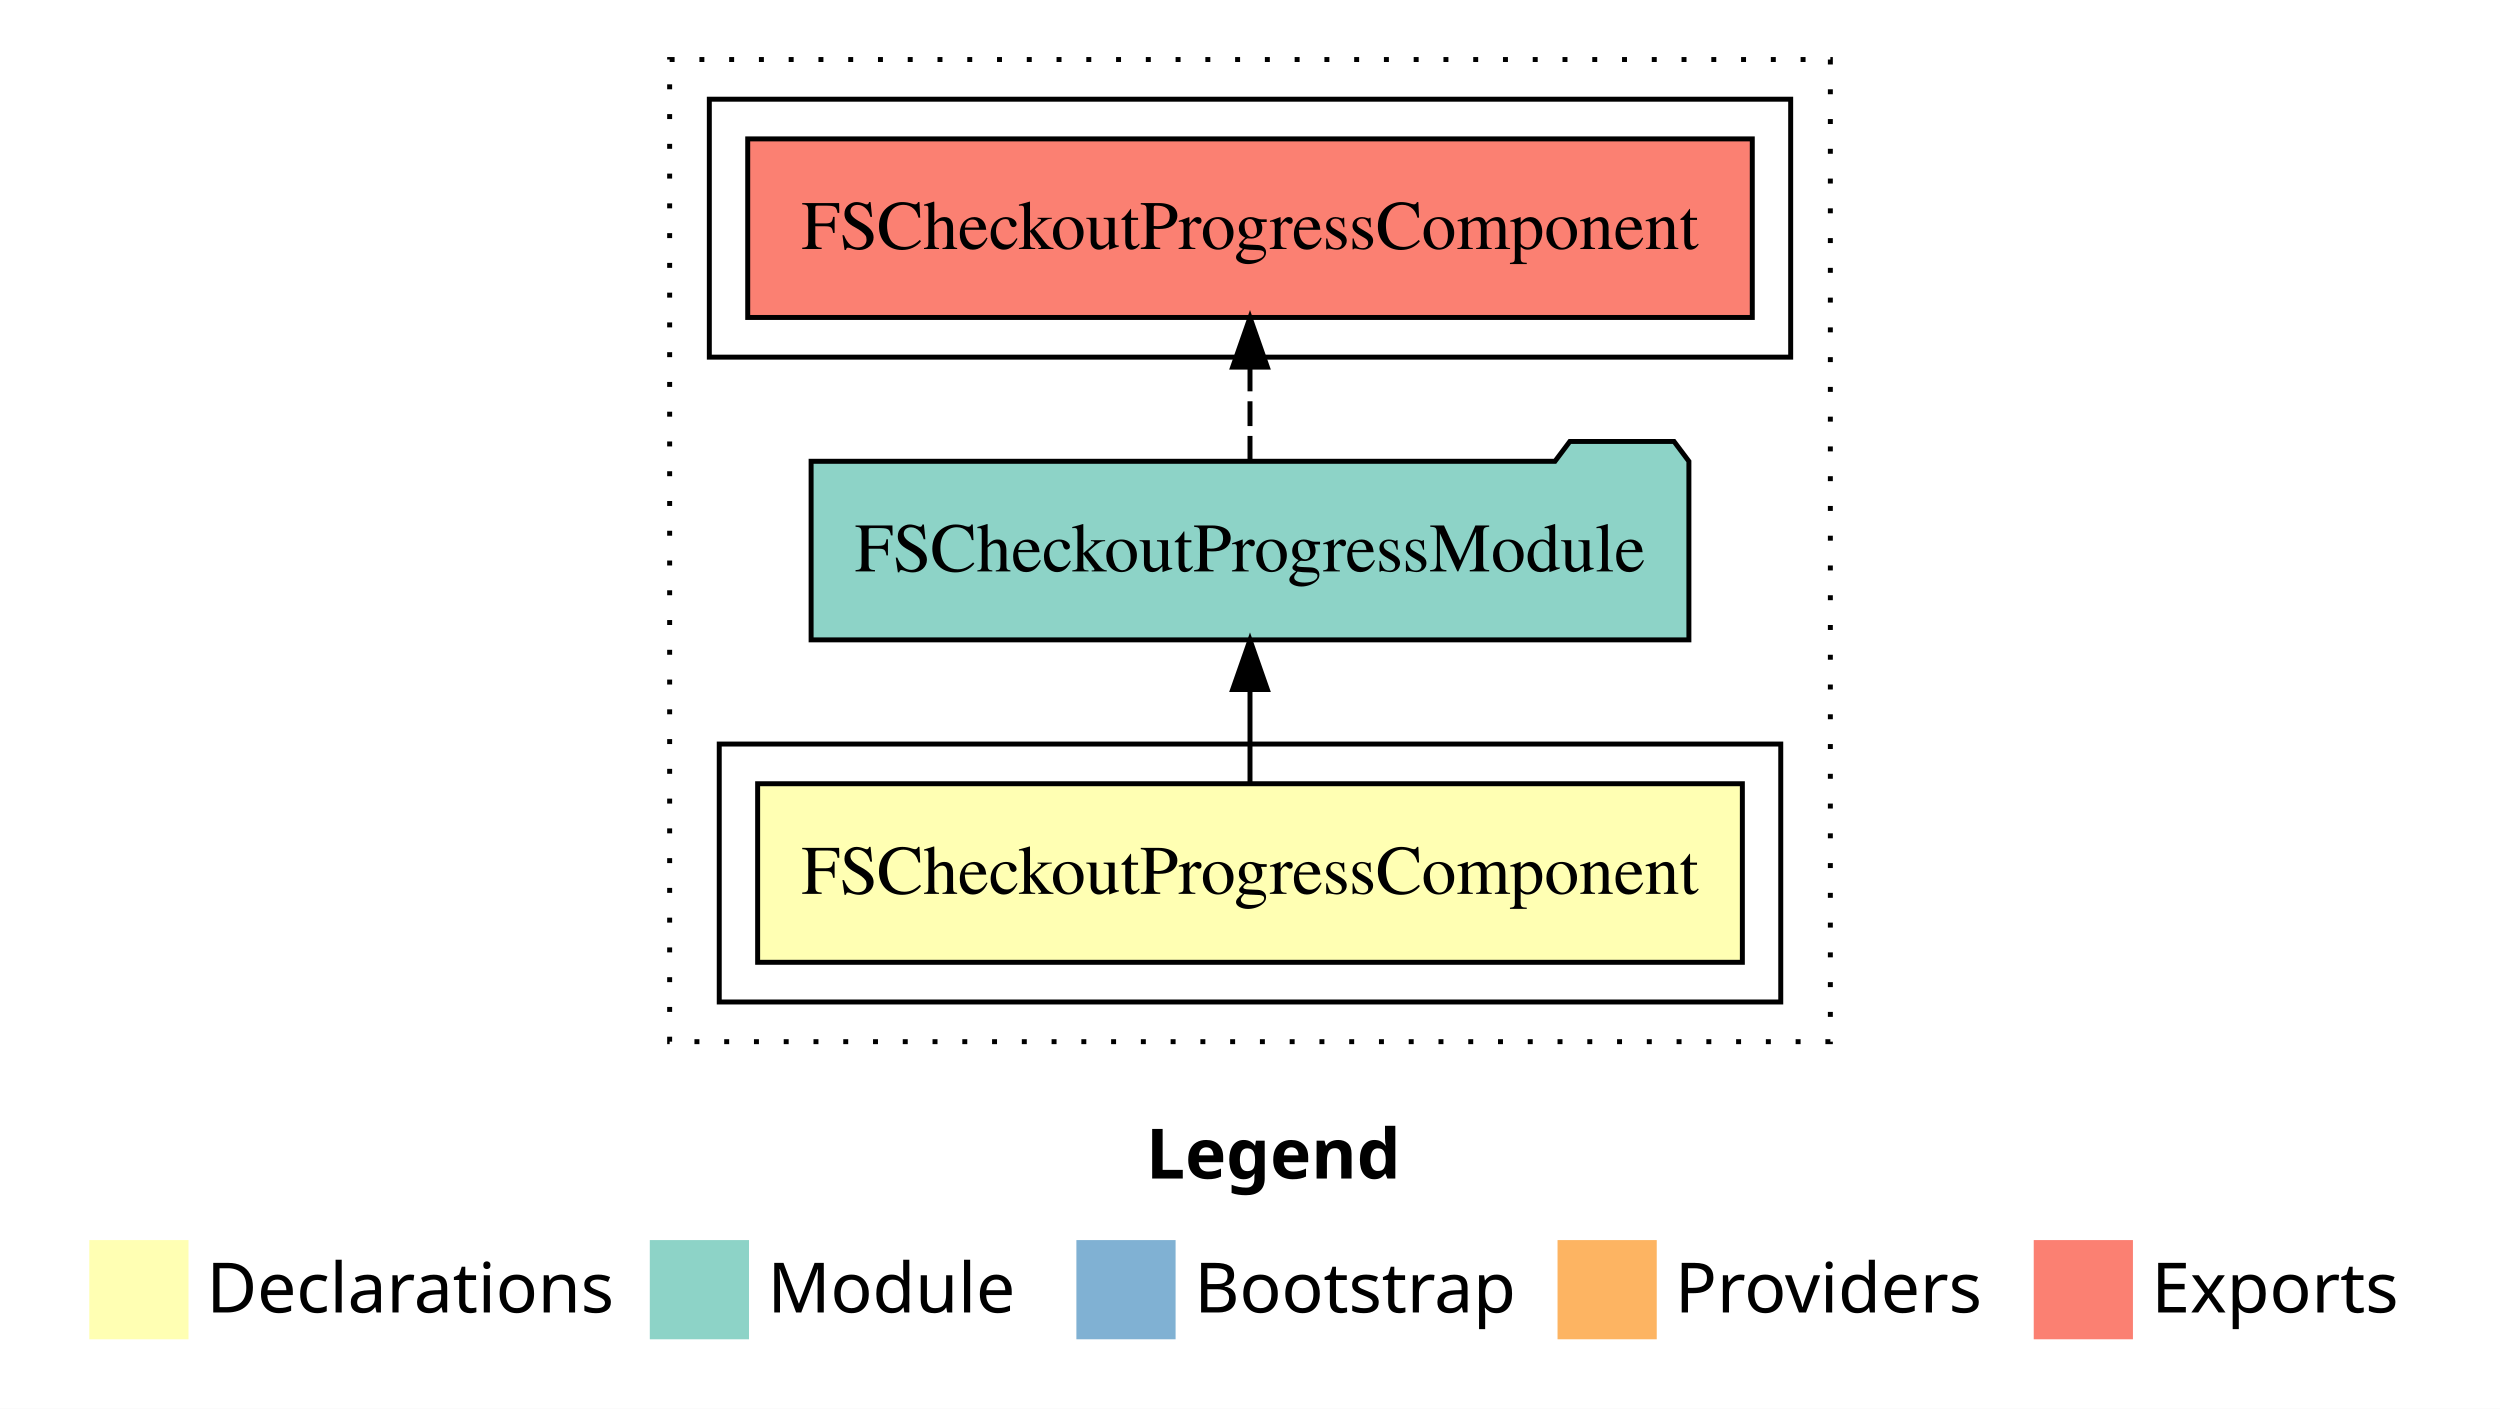
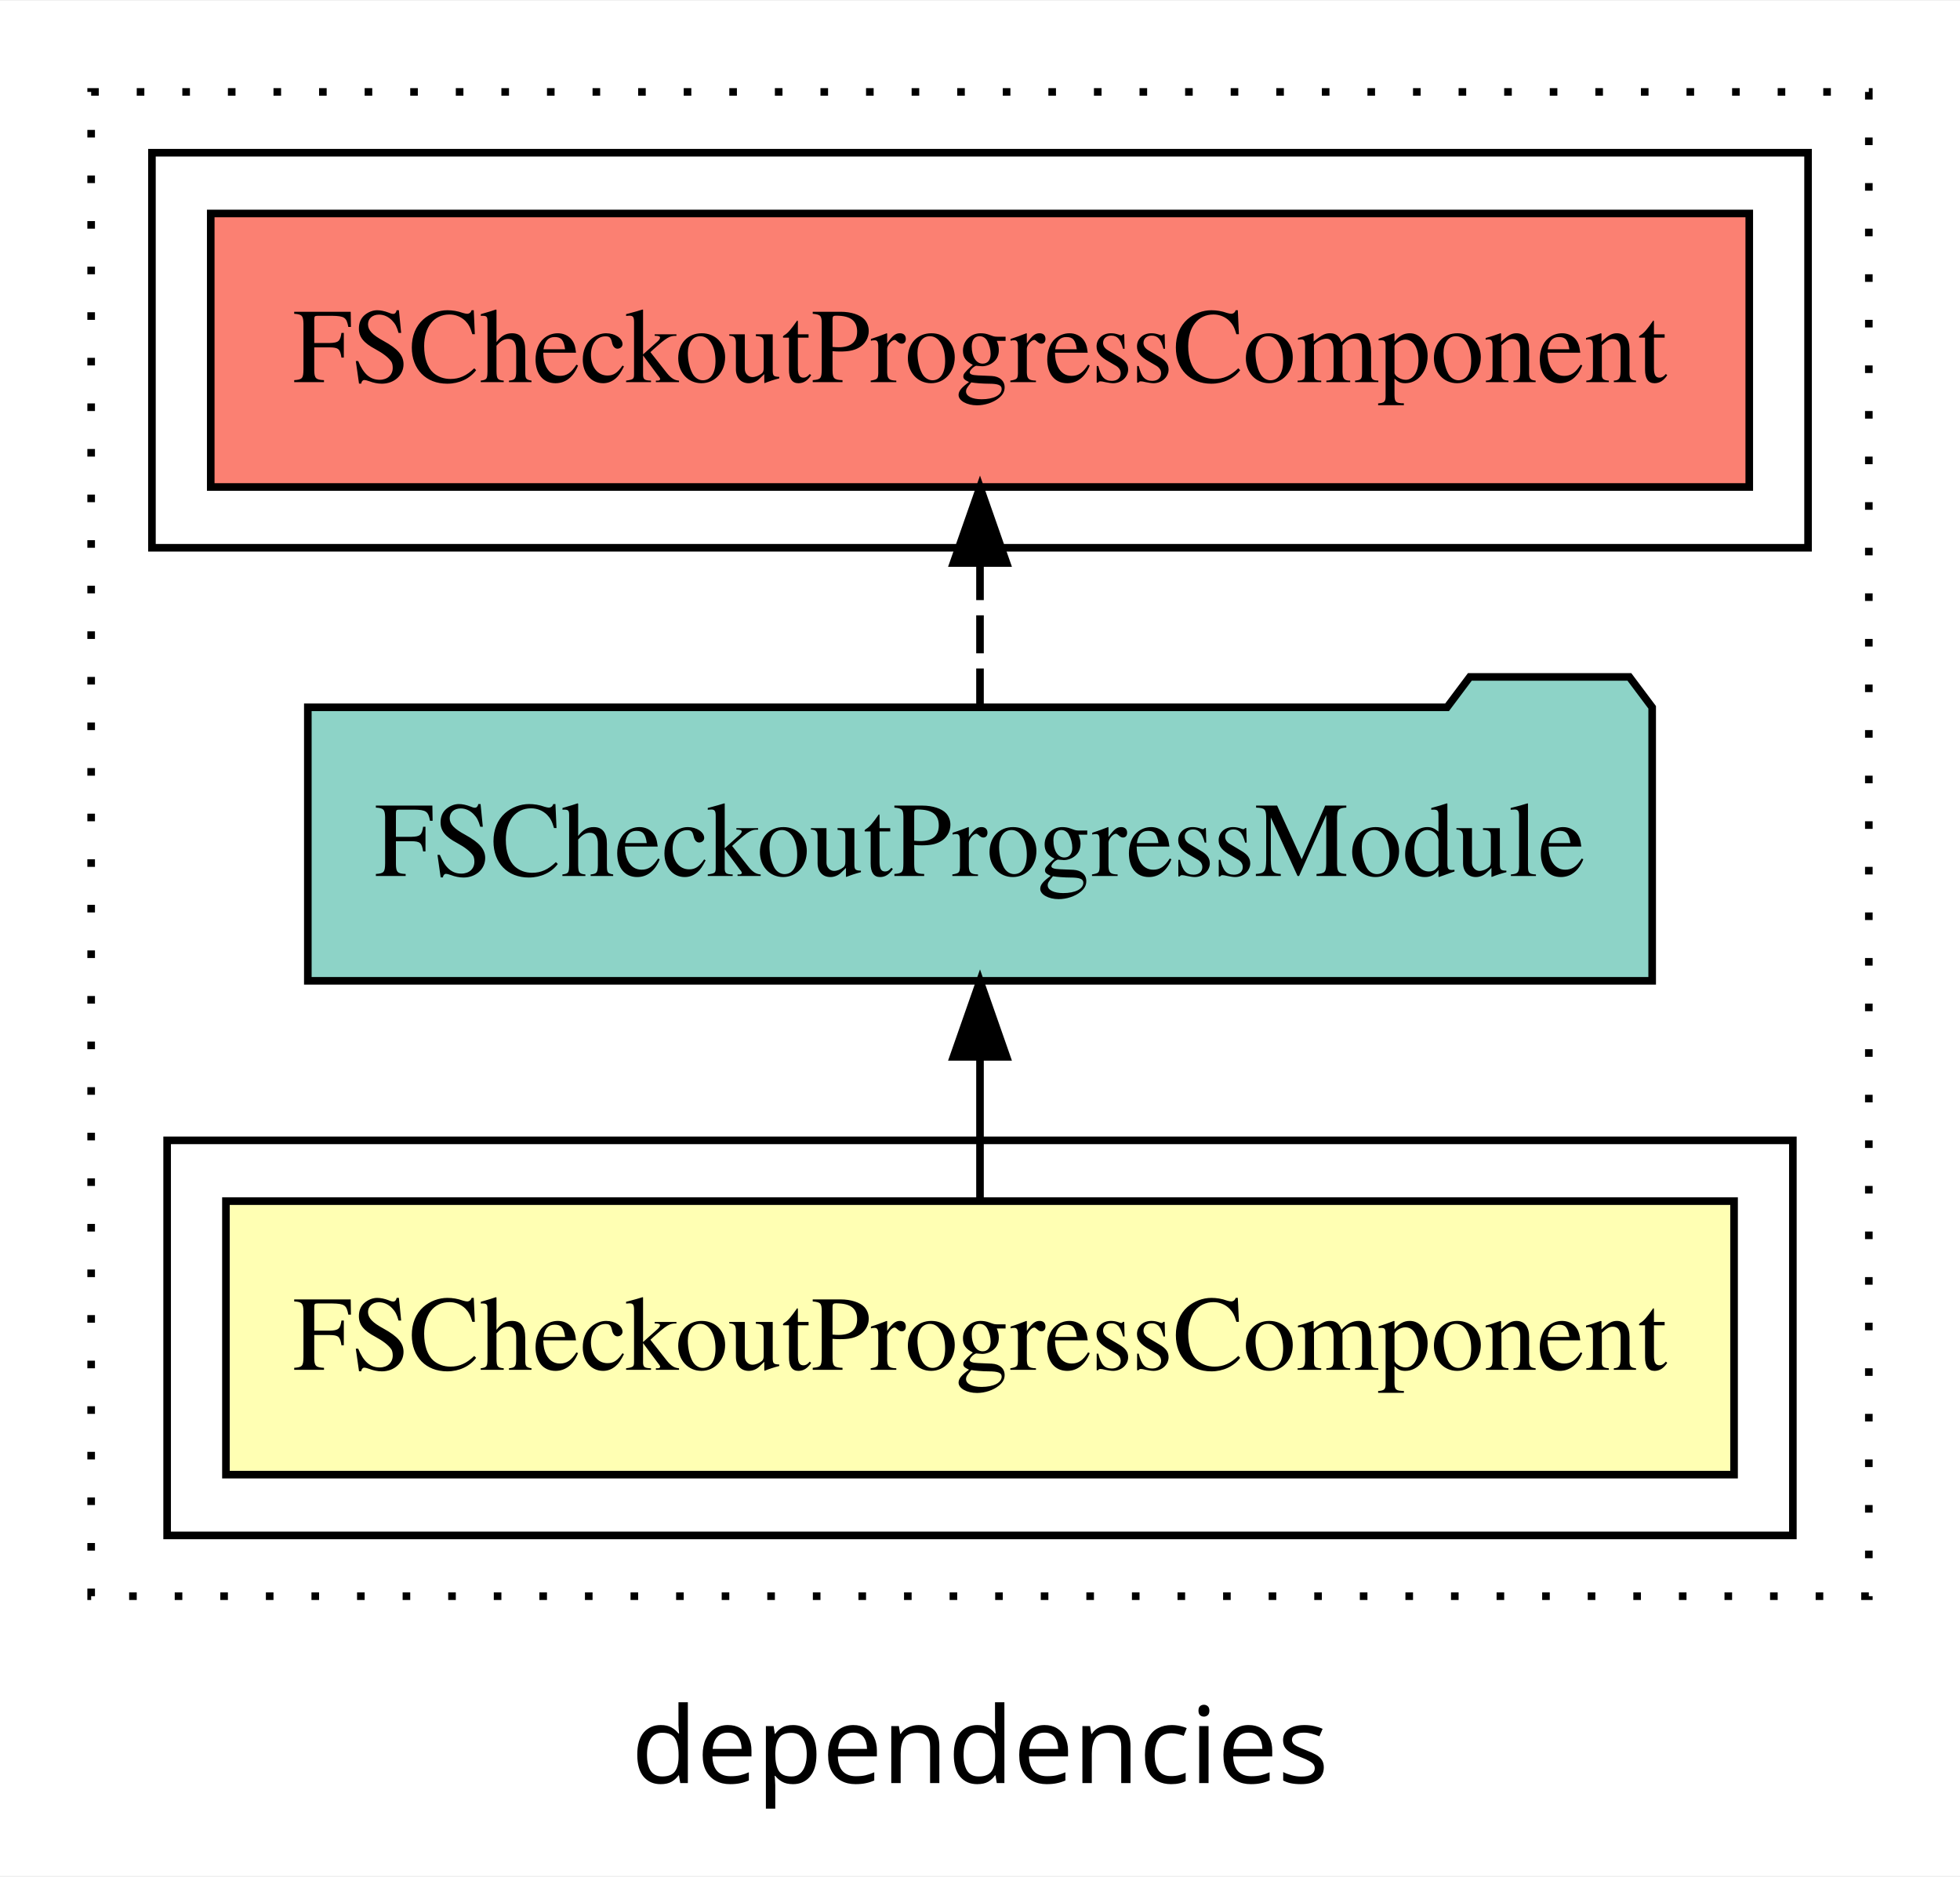
- <svg xmlns="http://www.w3.org/2000/svg" width="504pt" height="284pt" viewBox="0.00 0.00 504.00 284.00">
-   <g id="graph0" class="graph" transform="scale(1 1) rotate(0) translate(4 280)">
-     <polygon fill="white" stroke="transparent" points="-4,4 -4,-280 500,-280 500,4 -4,4" />
-     <text text-anchor="start" x="227.01" y="-42.4" font-family="sans-serif" font-weight="bold" font-size="14.00">Legend</text>
-     <polygon fill="#ffffb3" stroke="transparent" points="14,-10 14,-30 34,-30 34,-10 14,-10" />
-     <text text-anchor="start" x="37.63" y="-15.4" font-family="sans-serif" font-size="14.00">  Declarations</text>
-     <polygon fill="#8dd3c7" stroke="transparent" points="127,-10 127,-30 147,-30 147,-10 127,-10" />
-     <text text-anchor="start" x="150.73" y="-15.4" font-family="sans-serif" font-size="14.00">  Module</text>
-     <polygon fill="#80b1d3" stroke="transparent" points="213,-10 213,-30 233,-30 233,-10 213,-10" />
-     <text text-anchor="start" x="236.78" y="-15.4" font-family="sans-serif" font-size="14.00">  Bootstrap</text>
-     <polygon fill="#fdb462" stroke="transparent" points="310,-10 310,-30 330,-30 330,-10 310,-10" />
-     <text text-anchor="start" x="333.67" y="-15.4" font-family="sans-serif" font-size="14.00">  Providers</text>
-     <polygon fill="#fb8072" stroke="transparent" points="406,-10 406,-30 426,-30 426,-10 406,-10" />
-     <text text-anchor="start" x="429.73" y="-15.4" font-family="sans-serif" font-size="14.00">  Exports</text>
+ <svg xmlns="http://www.w3.org/2000/svg" width="258pt" height="247pt" viewBox="0.00 0.00 258.00 246.80">
+   <g id="graph0" class="graph" transform="scale(1 1) rotate(0) translate(4 242.8)">
+     <polygon fill="white" stroke="transparent" points="-4,4 -4,-242.8 254,-242.8 254,4 -4,4" />
+     <text text-anchor="middle" x="125" y="-8.2" font-family="sans-serif" font-size="14.00">dependencies</text>
    <g id="clust1" class="cluster">
-       <polygon fill="none" stroke="black" stroke-dasharray="1,5" points="131,-70 131,-268 365,-268 365,-70 131,-70" />
+       <polygon fill="none" stroke="black" stroke-dasharray="1,5" points="8,-32.8 8,-230.8 242,-230.8 242,-32.8 8,-32.8" />
    </g>
    <g id="clust2" class="cluster">
-       <polygon fill="none" stroke="black" points="141,-78 141,-130 355,-130 355,-78 141,-78" />
+       <polygon fill="none" stroke="black" points="18,-40.8 18,-92.8 232,-92.8 232,-40.8 18,-40.8" />
    </g>
    <g id="clust5" class="cluster">
-       <polygon fill="none" stroke="black" points="139,-208 139,-260 357,-260 357,-208 139,-208" />
+       <polygon fill="none" stroke="black" points="16,-170.8 16,-222.8 234,-222.8 234,-170.8 16,-170.8" />
    </g>
    <g id="node1" class="node">
-       <polygon fill="#ffffb3" stroke="black" points="347.26,-122 148.74,-122 148.74,-86 347.26,-86 347.26,-122" />
-       <text text-anchor="middle" x="248" y="-99.8" font-family="Times,serif" font-size="14.00">FSCheckoutProgressComponent</text>
+       <polygon fill="#ffffb3" stroke="black" points="224.26,-84.8 25.74,-84.8 25.74,-48.8 224.26,-48.8 224.26,-84.8" />
+       <text text-anchor="middle" x="125" y="-62.6" font-family="Times,serif" font-size="14.00">FSCheckoutProgressComponent</text>
    </g>
    <g id="node2" class="node">
-       <polygon fill="#8dd3c7" stroke="black" points="336.48,-187 333.48,-191 312.48,-191 309.48,-187 159.52,-187 159.52,-151 336.48,-151 336.48,-187" />
-       <text text-anchor="middle" x="248" y="-164.8" font-family="Times,serif" font-size="14.00">FSCheckoutProgressModule</text>
+       <polygon fill="#8dd3c7" stroke="black" points="213.48,-149.8 210.48,-153.8 189.48,-153.8 186.48,-149.8 36.52,-149.8 36.52,-113.8 213.48,-113.8 213.48,-149.8" />
+       <text text-anchor="middle" x="125" y="-127.6" font-family="Times,serif" font-size="14.00">FSCheckoutProgressModule</text>
    </g>
    <g id="edge1" class="edge">
-       <path fill="none" stroke="black" d="M248,-122.11C248,-122.11 248,-140.99 248,-140.99" />
-       <polygon fill="black" stroke="black" points="244.5,-140.99 248,-150.99 251.5,-140.99 244.5,-140.99" />
+       <path fill="none" stroke="black" d="M125,-84.91C125,-84.91 125,-103.79 125,-103.79" />
+       <polygon fill="black" stroke="black" points="121.5,-103.79 125,-113.79 128.5,-103.79 121.5,-103.79" />
    </g>
    <g id="node3" class="node">
-       <polygon fill="#fb8072" stroke="black" points="349.26,-252 146.74,-252 146.74,-216 349.26,-216 349.26,-252" />
-       <text text-anchor="middle" x="248" y="-229.8" font-family="Times,serif" font-size="14.00">FSCheckoutProgressComponent </text>
+       <polygon fill="#fb8072" stroke="black" points="226.26,-214.8 23.74,-214.8 23.74,-178.8 226.26,-178.8 226.26,-214.8" />
+       <text text-anchor="middle" x="125" y="-192.6" font-family="Times,serif" font-size="14.00">FSCheckoutProgressComponent </text>
    </g>
    <g id="edge2" class="edge">
-       <path fill="none" stroke="black" stroke-dasharray="5,2" d="M248,-187.11C248,-187.11 248,-205.99 248,-205.99" />
-       <polygon fill="black" stroke="black" points="244.5,-205.99 248,-215.99 251.5,-205.99 244.5,-205.99" />
+       <path fill="none" stroke="black" stroke-dasharray="5,2" d="M125,-149.91C125,-149.91 125,-168.79 125,-168.79" />
+       <polygon fill="black" stroke="black" points="121.5,-168.79 125,-178.79 128.5,-168.79 121.5,-168.79" />
    </g>
  </g>
</svg>
